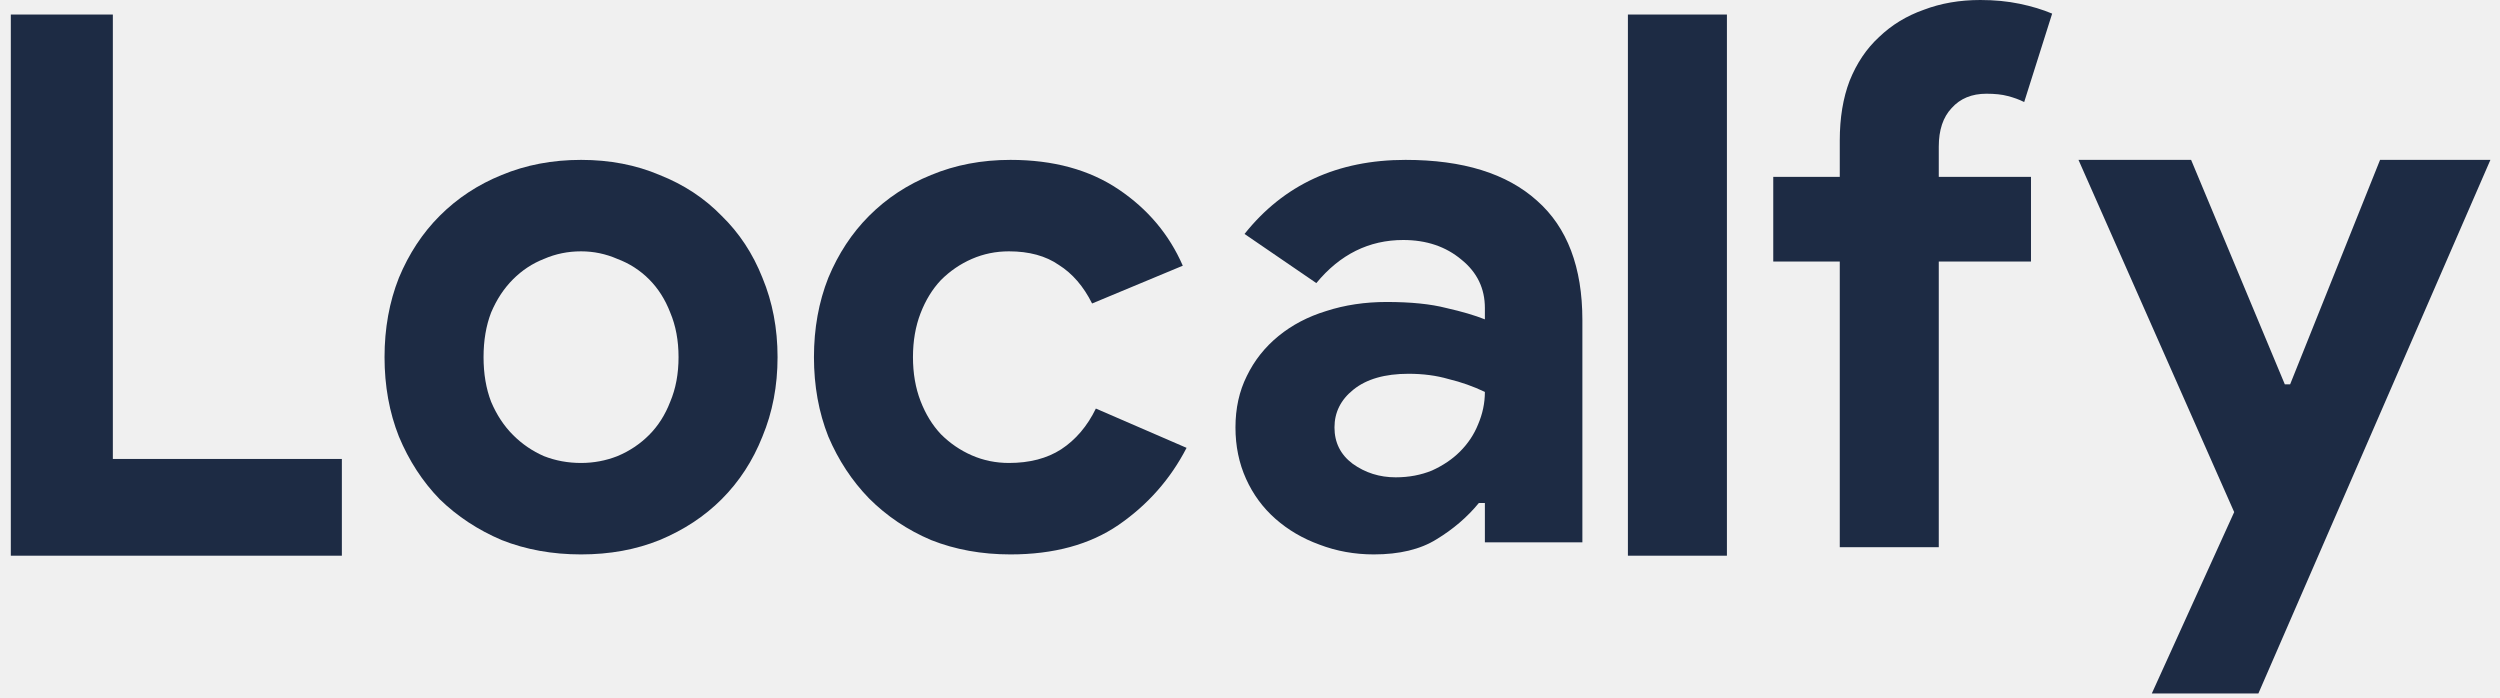
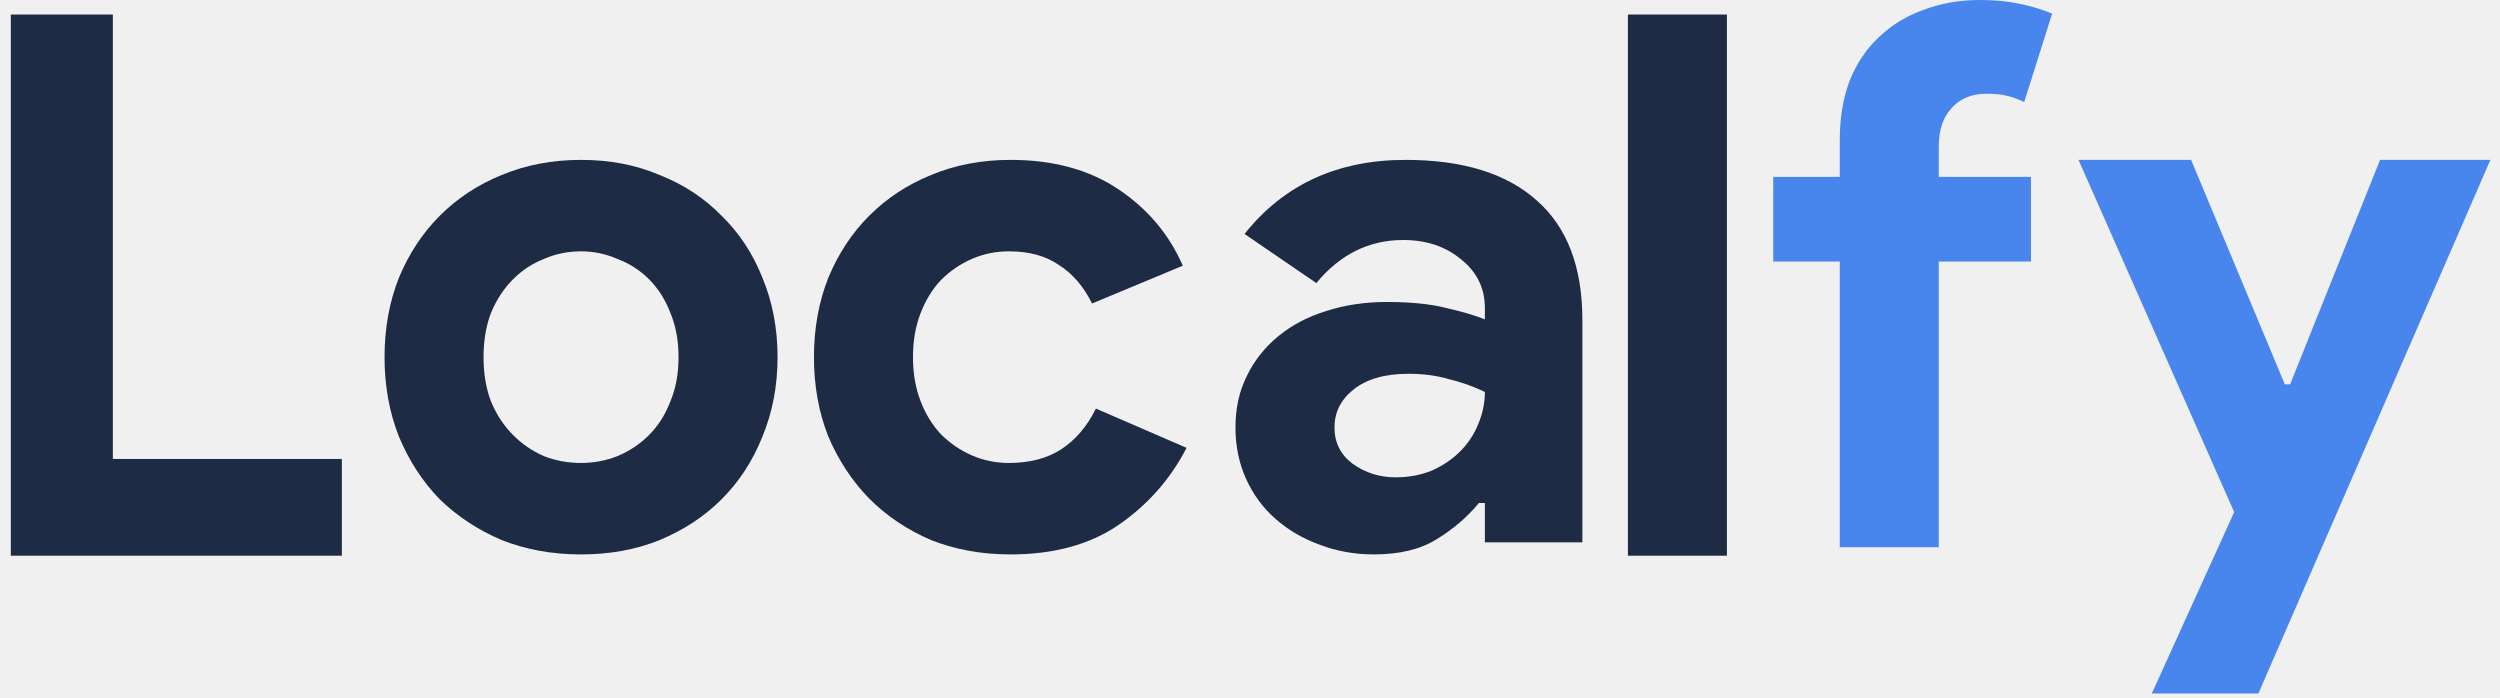
<svg xmlns="http://www.w3.org/2000/svg" width="172" height="48" viewBox="0 0 172 48" fill="none">
  <g clip-path="url(#clip0_1_19)">
    <path d="M0.744 1H7.764V31.576H23.52V38.232H0.744V1Z" fill="#1D2B44" />
    <path d="M39.976 11C41.952 11 43.755 11.347 45.384 12.04C47.048 12.699 48.469 13.635 49.648 14.848C50.861 16.027 51.797 17.448 52.456 19.112C53.149 20.776 53.496 22.596 53.496 24.572C53.496 26.548 53.149 28.368 52.456 30.032C51.797 31.696 50.861 33.135 49.648 34.348C48.469 35.527 47.048 36.463 45.384 37.156C43.755 37.815 41.952 38.144 39.976 38.144C38 38.144 36.18 37.815 34.516 37.156C32.887 36.463 31.465 35.527 30.252 34.348C29.073 33.135 28.137 31.696 27.444 30.032C26.785 28.368 26.456 26.548 26.456 24.572C26.456 22.596 26.785 20.776 27.444 19.112C28.137 17.448 29.073 16.027 30.252 14.848C31.465 13.635 32.887 12.699 34.516 12.04C36.18 11.347 38 11 39.976 11ZM39.976 31.852C40.843 31.852 41.675 31.696 42.472 31.384C43.304 31.037 44.032 30.552 44.656 29.928C45.28 29.304 45.765 28.541 46.112 27.64C46.493 26.739 46.684 25.716 46.684 24.572C46.684 23.428 46.493 22.405 46.112 21.504C45.765 20.603 45.28 19.84 44.656 19.216C44.032 18.592 43.304 18.124 42.472 17.812C41.675 17.465 40.843 17.292 39.976 17.292C39.075 17.292 38.225 17.465 37.428 17.812C36.631 18.124 35.92 18.592 35.296 19.216C34.672 19.84 34.169 20.603 33.788 21.504C33.441 22.405 33.268 23.428 33.268 24.572C33.268 25.716 33.441 26.739 33.788 27.64C34.169 28.541 34.672 29.304 35.296 29.928C35.92 30.552 36.631 31.037 37.428 31.384C38.225 31.696 39.075 31.852 39.976 31.852Z" fill="#1D2B44" />
    <path d="M81.636 30.812C80.527 32.961 78.967 34.729 76.956 36.116C74.98 37.468 72.501 38.144 69.52 38.144C67.544 38.144 65.724 37.815 64.06 37.156C62.431 36.463 61.009 35.509 59.796 34.296C58.617 33.083 57.681 31.661 56.988 30.032C56.329 28.368 56 26.548 56 24.572C56 22.596 56.329 20.776 56.988 19.112C57.681 17.448 58.617 16.027 59.796 14.848C61.009 13.635 62.431 12.699 64.06 12.04C65.724 11.347 67.544 11 69.52 11C72.467 11 74.945 11.676 76.956 13.028C78.967 14.38 80.44 16.131 81.376 18.28L75.136 20.88C74.547 19.701 73.784 18.817 72.848 18.228C71.947 17.604 70.803 17.292 69.416 17.292C68.515 17.292 67.665 17.465 66.868 17.812C66.071 18.159 65.36 18.644 64.736 19.268C64.147 19.892 63.679 20.655 63.332 21.556C62.985 22.457 62.812 23.463 62.812 24.572C62.812 25.681 62.985 26.687 63.332 27.588C63.679 28.489 64.147 29.252 64.736 29.876C65.36 30.5 66.071 30.985 66.868 31.332C67.665 31.679 68.515 31.852 69.416 31.852C70.837 31.852 72.033 31.54 73.004 30.916C74.009 30.257 74.807 29.321 75.396 28.108L81.636 30.812Z" fill="#1D2B44" />
    <path d="M102.16 34.608H101.744C100.947 35.579 99.976 36.411 98.832 37.104C97.723 37.797 96.284 38.144 94.516 38.144C93.199 38.144 91.951 37.919 90.772 37.468C89.628 37.052 88.623 36.463 87.756 35.7C86.889 34.937 86.213 34.019 85.728 32.944C85.243 31.869 85 30.691 85 29.408C85 28.091 85.26 26.912 85.78 25.872C86.3 24.797 87.028 23.879 87.964 23.116C88.9 22.353 89.992 21.781 91.24 21.4C92.523 20.984 93.909 20.776 95.4 20.776C97.064 20.776 98.433 20.915 99.508 21.192C100.583 21.435 101.467 21.695 102.16 21.972V21.192C102.16 19.84 101.623 18.731 100.548 17.864C99.473 16.963 98.139 16.512 96.544 16.512C94.187 16.512 92.193 17.5 90.564 19.476L85.624 16.096C88.328 12.699 92.02 11 96.7 11C100.652 11 103.668 11.936 105.748 13.808C107.828 15.645 108.868 18.384 108.868 22.024V37.312H102.16V34.608ZM102.16 26.964C101.363 26.583 100.531 26.288 99.664 26.08C98.832 25.837 97.913 25.716 96.908 25.716C95.279 25.716 94.013 26.08 93.112 26.808C92.245 27.501 91.812 28.368 91.812 29.408C91.812 30.448 92.228 31.28 93.06 31.904C93.927 32.528 94.915 32.84 96.024 32.84C96.925 32.84 97.757 32.684 98.52 32.372C99.283 32.025 99.924 31.592 100.444 31.072C100.999 30.517 101.415 29.893 101.692 29.2C102.004 28.472 102.16 27.727 102.16 26.964Z" fill="#1D2B44" />
    <path d="M112 38.232V1H118.812V38.232H112Z" fill="#1D2B44" />
-     <path d="M136.248 0C137.219 0 138.12 0.087 138.952 0.26C139.784 0.433 140.529 0.659 141.188 0.936L139.264 7.02C138.917 6.847 138.536 6.708 138.12 6.604C137.739 6.5 137.253 6.448 136.664 6.448C135.659 6.448 134.861 6.777 134.272 7.436C133.683 8.06 133.388 8.944 133.388 10.088V12.168H139.732V17.992H133.388V37.648H126.576V17.992H122V12.168H126.576V9.672C126.576 8.112 126.801 6.743 127.252 5.564C127.737 4.351 128.413 3.345 129.28 2.548C130.147 1.716 131.169 1.092 132.348 0.676C133.527 0.225 134.827 0 136.248 0Z" fill="#1D2B44" />
-     <path d="M153.712 35.232L143 11H150.748L157.196 26.444H157.56L163.748 11H171.34L155.376 47.712H148.044L153.712 35.232Z" fill="#1D2B44" />
+     <path d="M136.248 0C137.219 0 138.12 0.087 138.952 0.26C139.784 0.433 140.529 0.659 141.188 0.936L139.264 7.02C138.917 6.847 138.536 6.708 138.12 6.604C137.739 6.5 137.253 6.448 136.664 6.448C135.659 6.448 134.861 6.777 134.272 7.436C133.683 8.06 133.388 8.944 133.388 10.088V12.168H139.732V17.992H133.388V37.648H126.576V17.992H122V12.168H126.576V9.672C126.576 8.112 126.801 6.743 127.252 5.564C127.737 4.351 128.413 3.345 129.28 2.548C130.147 1.716 131.169 1.092 132.348 0.676C133.527 0.225 134.827 0 136.248 0Z" fill="#4885ED" />
+     <path d="M153.712 35.232L143 11H150.748L157.196 26.444H157.56L163.748 11H171.34L155.376 47.712H148.044L153.712 35.232Z" fill="#4885ED" />
  </g>
  <defs>
    <clipPath id="clip0_1_19">
      <rect width="172" height="48" fill="white" />
    </clipPath>
  </defs>
</svg>
